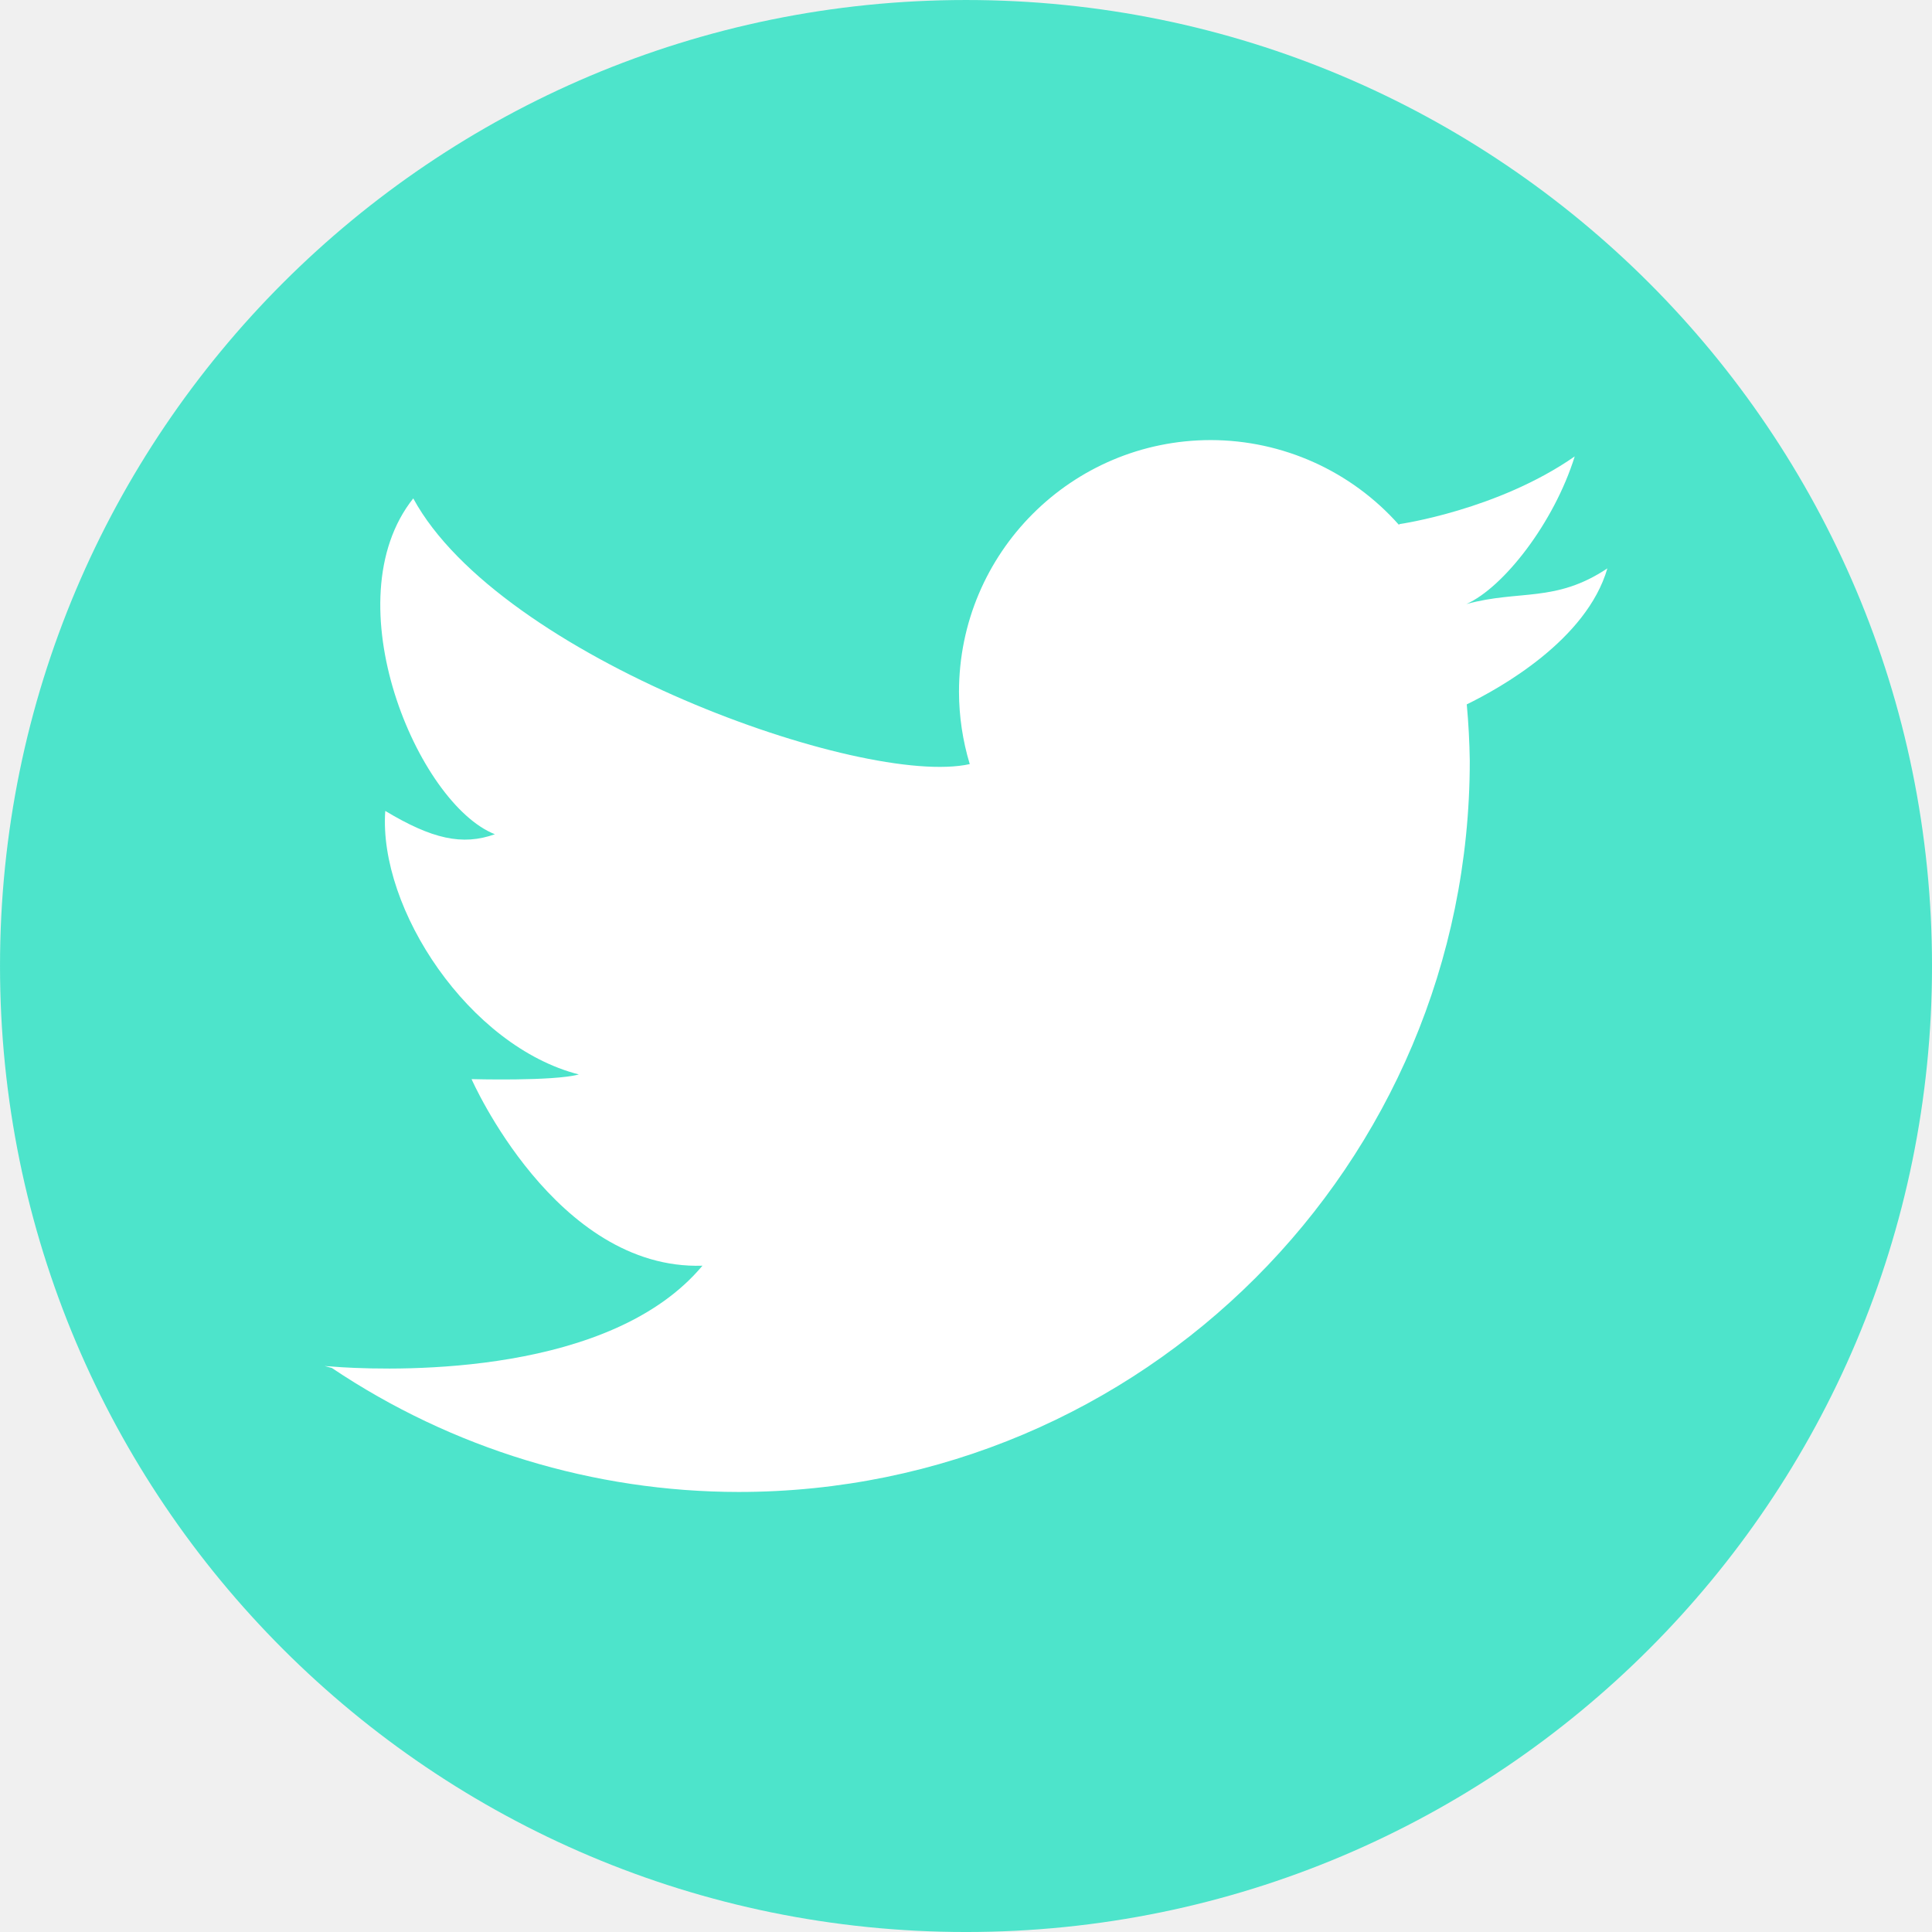
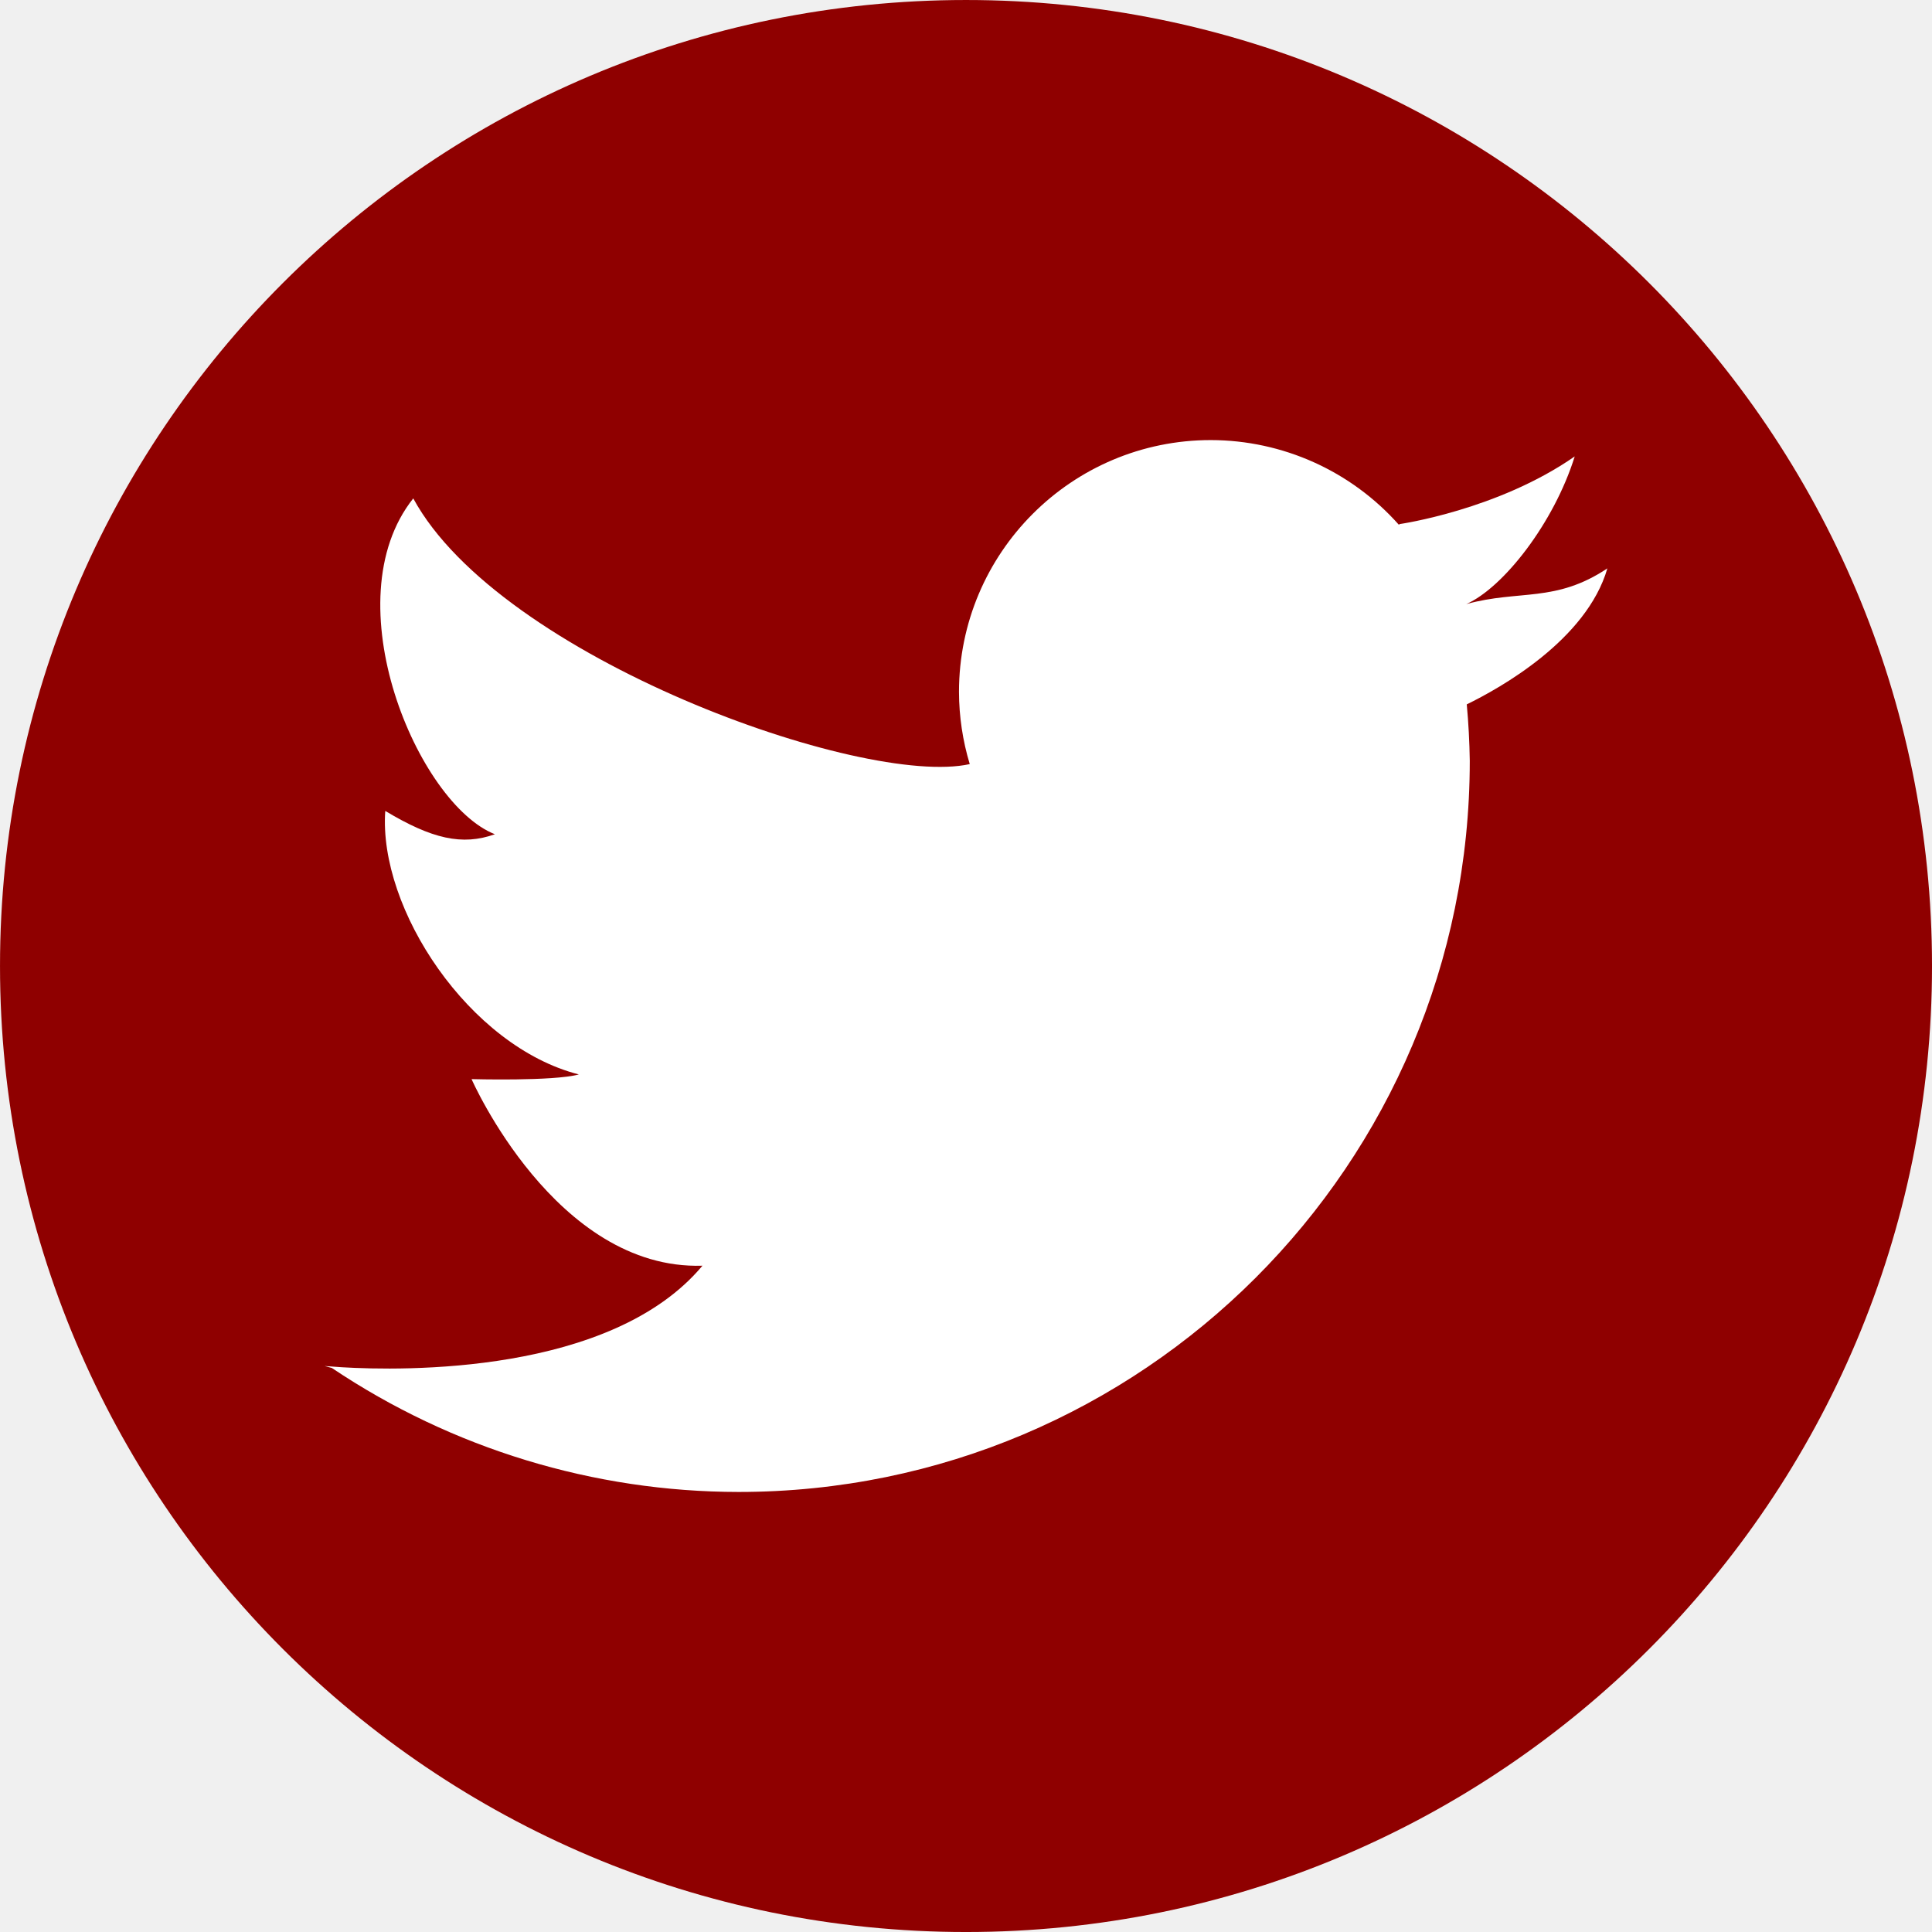
<svg xmlns="http://www.w3.org/2000/svg" width="100mm" height="100mm" viewBox="0 0 100 100" version="1.1" id="svg8">
  <defs id="defs2" />
  <g id="layer1" transform="translate(0,-197)">
    <g id="g949" transform="matrix(1.277516,0,0,1.277516,-33.94941,-21.15087)">
-       <rect ry="39.138" y="170.762" x="26.575" height="78.277" width="78.277" id="rect826-7" style="fill:#4de4cb;fill-opacity:1;stroke:none;stroke-width:0.565;stroke-opacity:1" />
+       <rect ry="39.138" y="170.762" x="26.575" height="78.277" width="78.277" id="rect826-7" style="fill:#8f0000;fill-opacity:1;stroke:none;stroke-width:0.565;stroke-opacity:1" />
      <path style="fill:#ffffff;fill-opacity:1;stroke:none;stroke-width:0.332;stroke-opacity:0.969" d="m 75.635,188.592 a 10.205,10.205 0 0 0 -10.206,10.206 10.205,10.205 0 0 0 0.436,2.922 c -4.333,0.959 -19.048,-4.319 -22.547,-10.765 -3.307,4.158 0.189,12.378 3.307,13.607 -1.323,0.472 -2.551,0.189 -4.441,-0.945 -0.283,3.969 3.402,9.543 7.843,10.677 -1.039,0.283 -4.347,0.189 -4.347,0.189 0,0 3.402,7.749 9.355,7.56 -3.699,4.422 -12.164,4.26 -14.613,4.114 l -0.511,-0.037 a 29.624,29.624 0 0 0 0.003,0.002 c -0.05,-0.005 -0.187,-0.015 -0.187,-0.015 l 0.294,0.08 a 29.624,29.624 0 0 0 16.479,5.023 29.624,29.624 0 0 0 29.624,-29.624 29.624,29.624 0 0 0 -0.122,-2.286 c 1.326,-0.647 4.855,-2.601 5.697,-5.51 -2.102,1.402 -3.556,0.856 -5.714,1.446 1.505,-0.67 3.549,-3.285 4.391,-5.982 -3.118,2.173 -7.087,2.74 -7.087,2.74 0,0 -0.041,0.025 -0.041,0.026 a 10.205,10.205 0 0 0 -7.612,-3.428 z" id="path913" />
    </g>
  </g>
</svg>
